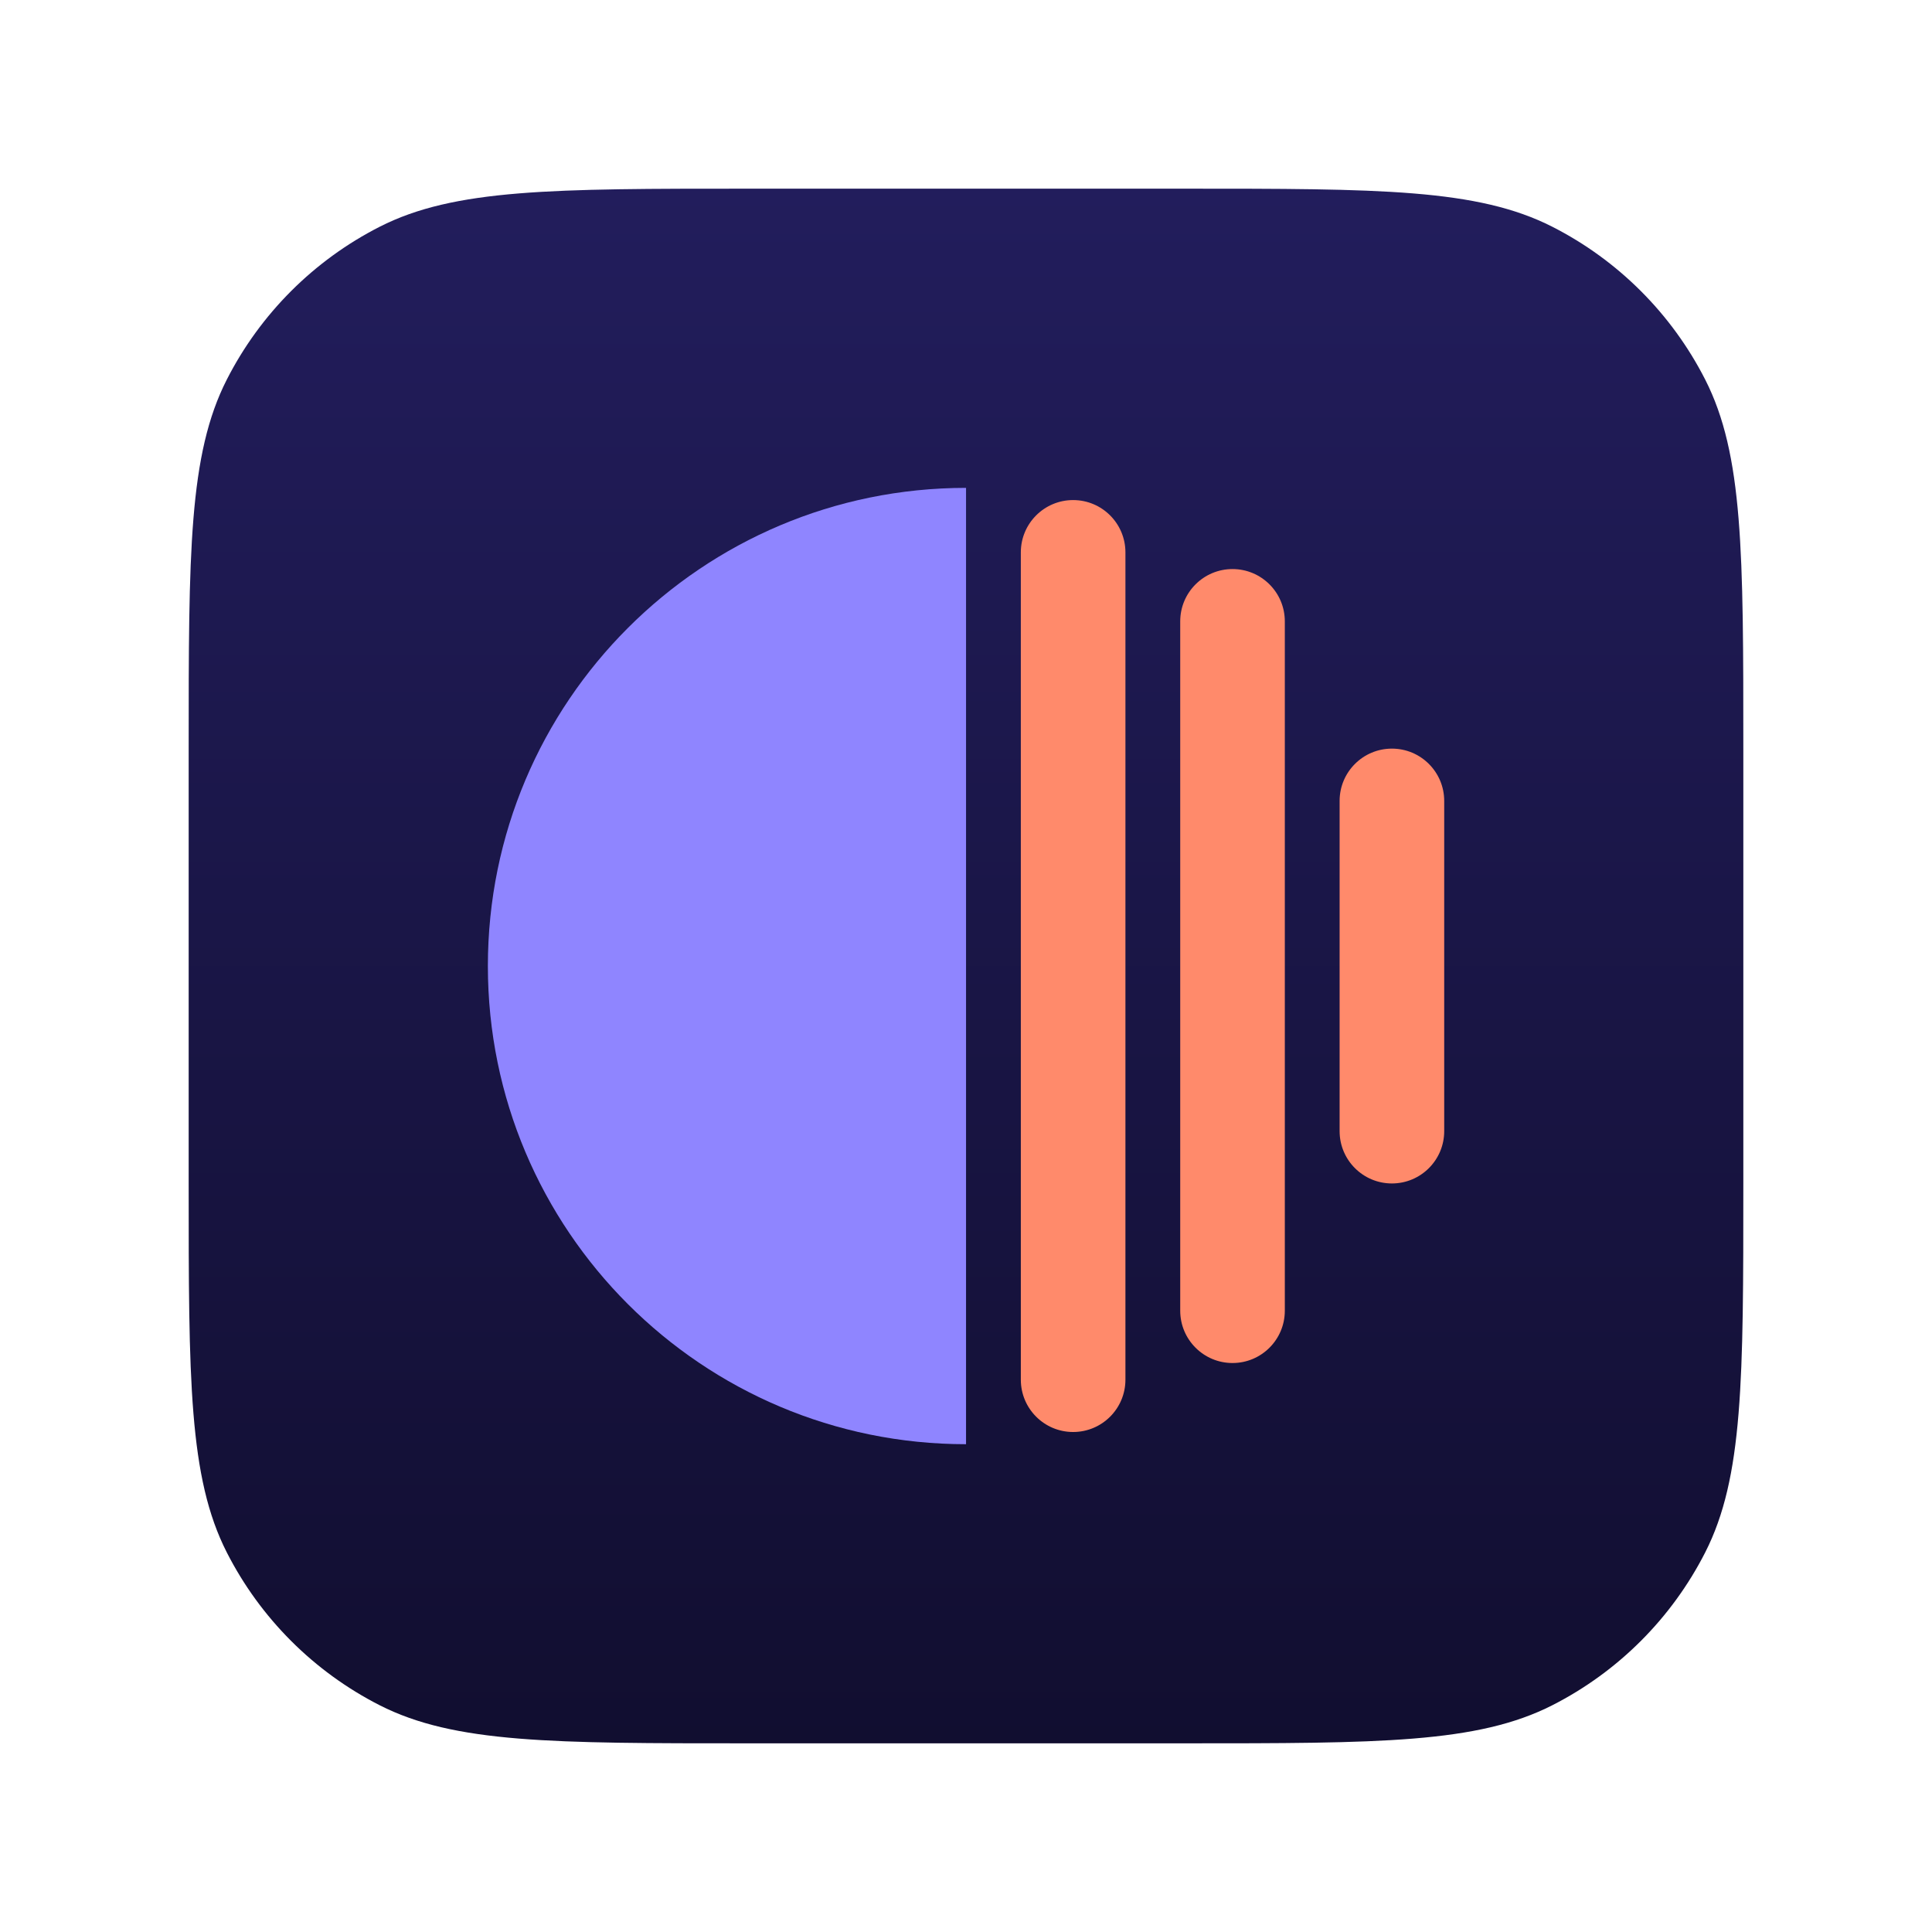
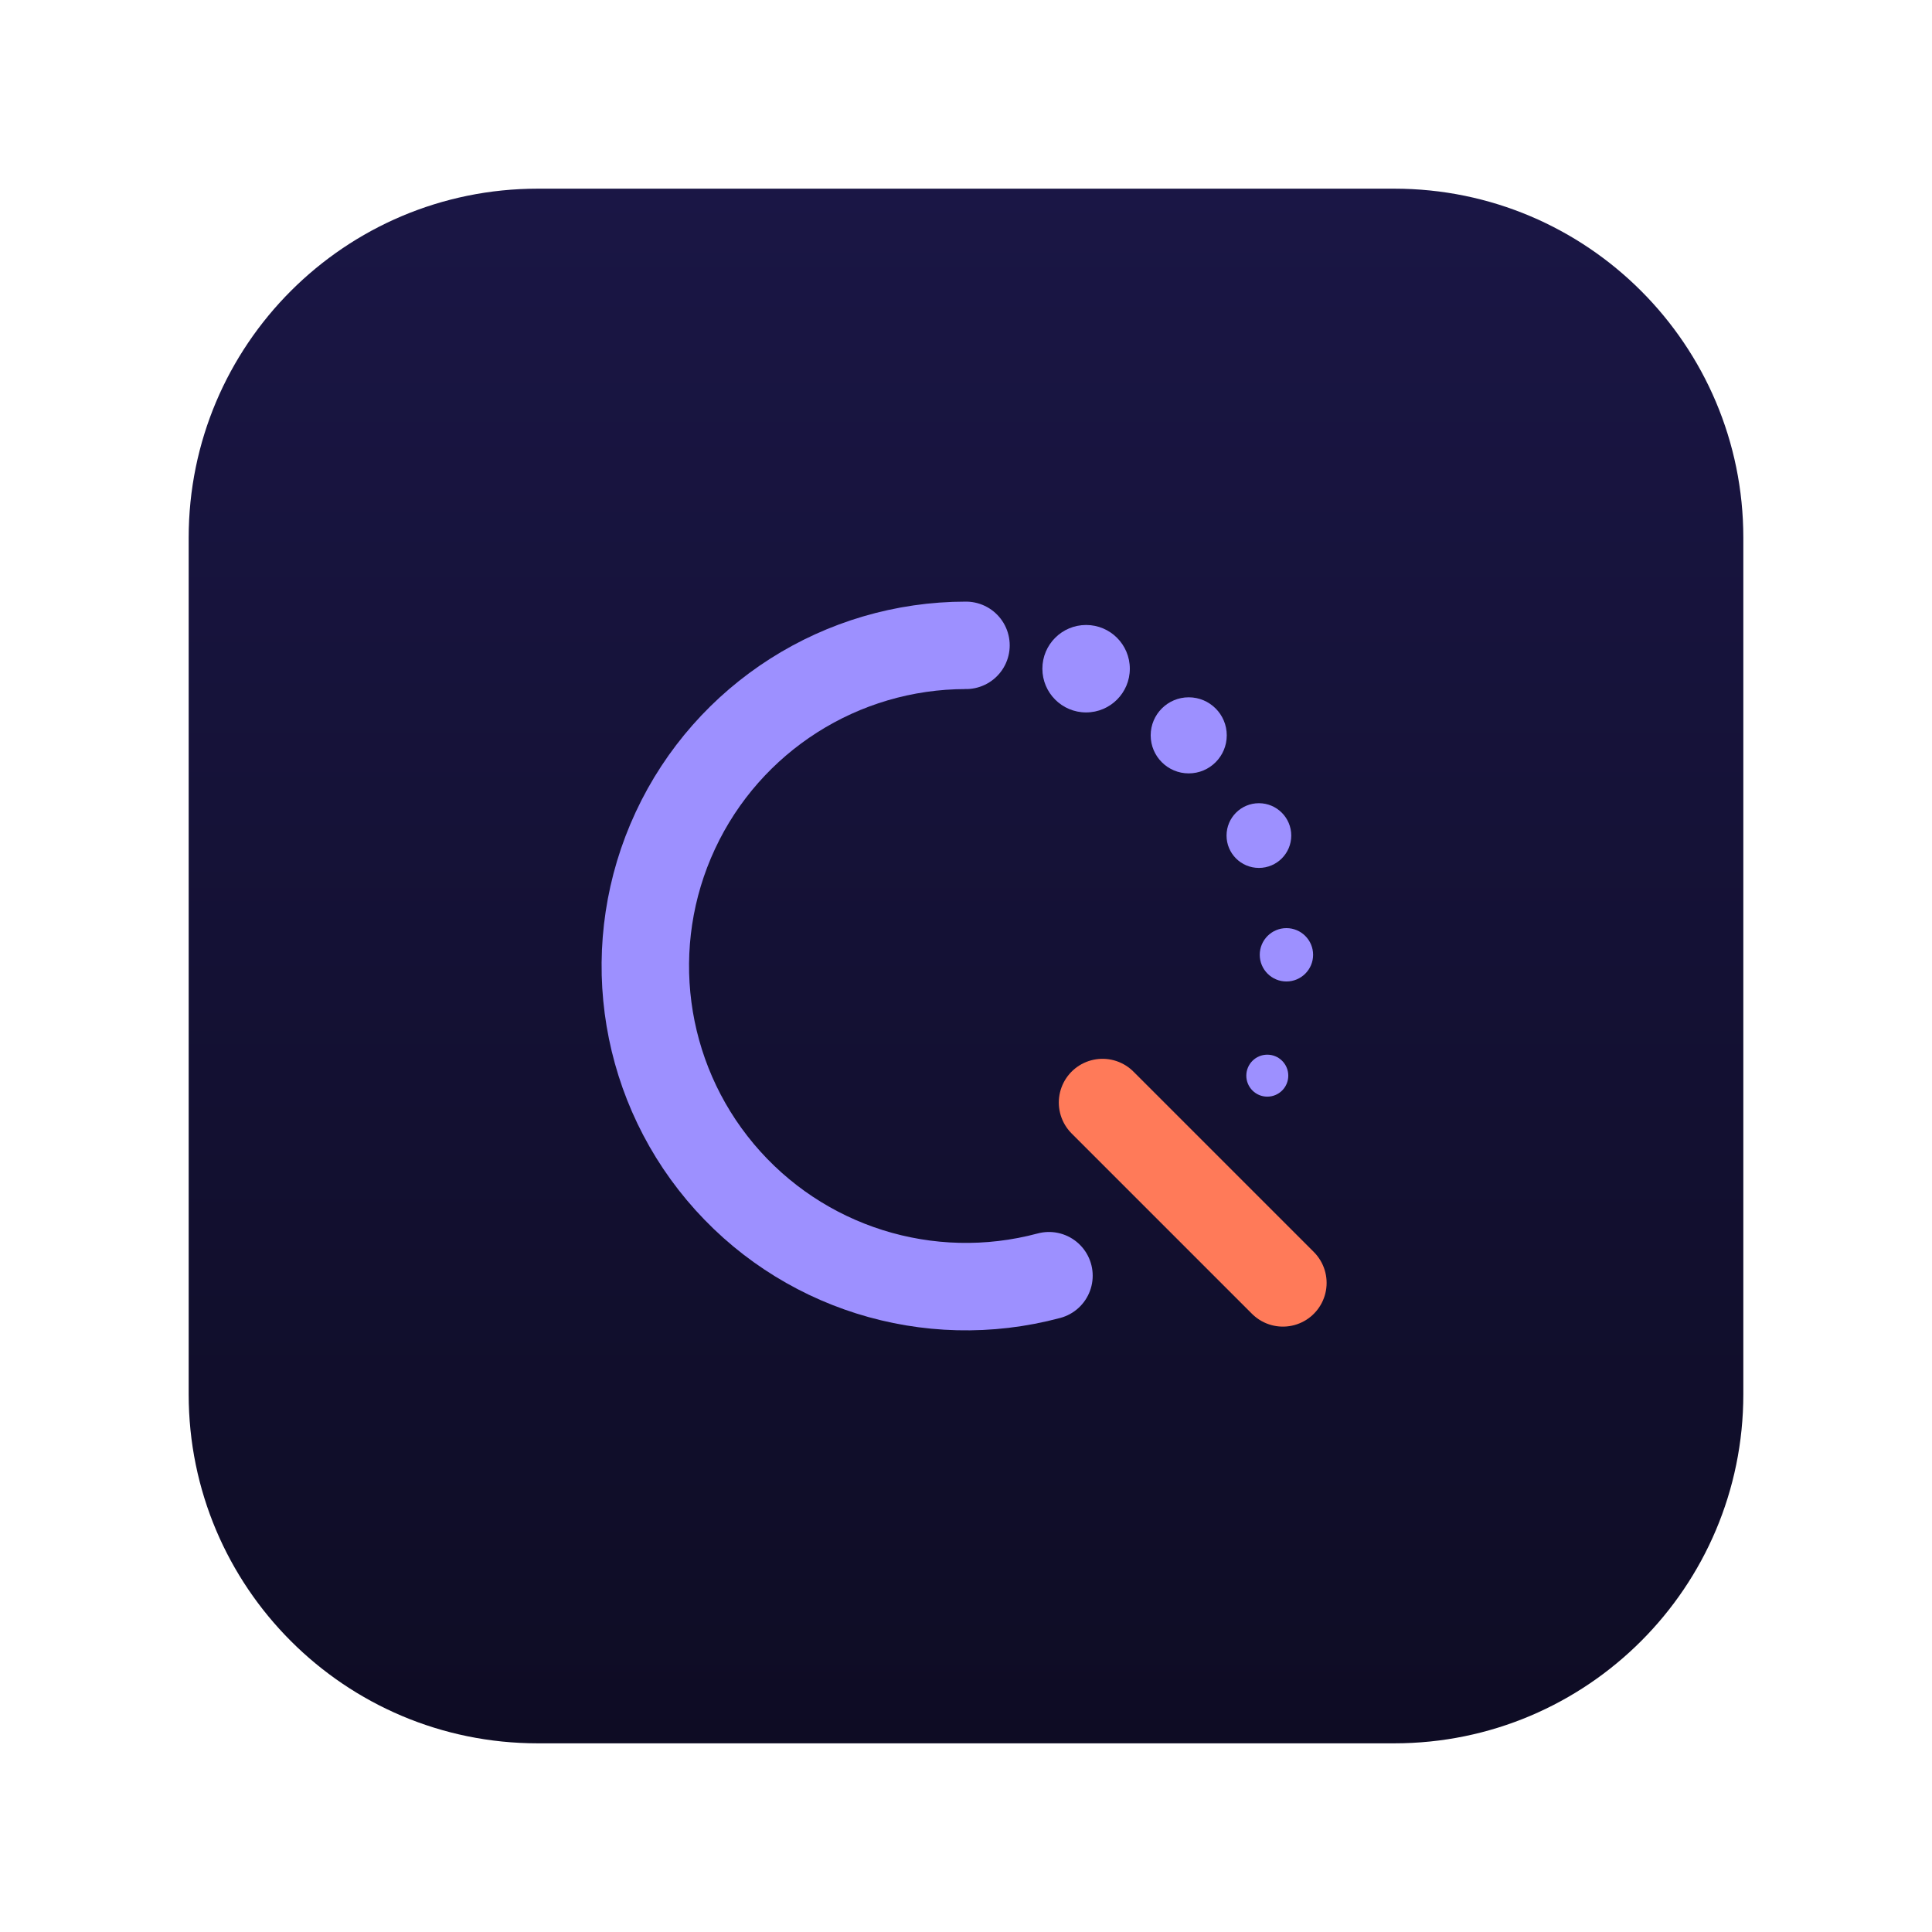
<svg xmlns="http://www.w3.org/2000/svg" viewBox="0 0 1024 1024" width="1024" height="1024">
  <defs>
-     <linearGradient id="q01ibg" x1="0" y1="100" x2="0" y2="924" gradientUnits="userSpaceOnUse">
-       <stop stop-color="#221D5C" />
-       <stop offset="1" stop-color="#110E30" />
+     <linearGradient id="qbg" x1="0" y1="100" x2="0" y2="924" gradientUnits="userSpaceOnUse">
+       <stop stop-color="#1A1645" />
+       <stop offset="1" stop-color="#0E0C24" />
    </linearGradient>
  </defs>
-   <path d="M 627.4 100 C 731.2 100 783.1 100 822.8 120.2 A 185.4 185.4 0 0 1 903.8 201.2 C 924 240.9 924 292.8 924 396.6 L 924 627.4 C 924 731.2 924 783.1 903.8 822.8 A 185.4 185.4 0 0 1 822.8 903.8 C 783.1 924 731.2 924 627.4 924 L 396.6 924 C 292.8 924 240.9 924 201.2 903.8 A 185.4 185.4 0 0 1 120.2 822.8 C 100 783.1 100 731.2 100 627.4 L 100 396.6 C 100 292.8 100 240.9 120.2 201.2 A 185.4 185.4 0 0 1 201.2 120.2 C 240.9 100 292.8 100 396.6 100 Z" fill="url(#q01ibg)" />
-   <g transform="translate(174.1 174.1) scale(1.32)">
-     <path d="M256 64A192 192 0 0 0 256 448Z" fill="#8F85FF" />
-     <rect x="278" y="68.9" width="42" height="374.2" rx="21" fill="#FF8A6B" />
-     <rect x="342" y="96.6" width="42" height="318.8" rx="21" fill="#FF8A6B" />
-     <rect x="406" y="168.7" width="42" height="174.6" rx="21" fill="#FF8A6B" />
+   <rect x="100" y="100" width="824" height="824" rx="185" fill="url(#qbg)" />
+   <g transform="translate(264.8 264.8) scale(0.9656)">
+     <path d="M301.55 426.00A176 176 0 1 1 256.00 80.00" fill="none" stroke="#9D90FF" stroke-width="48" stroke-linecap="round" />
+     <circle cx="321.93" cy="92.82" r="24.00" fill="#9D90FF" />
+     <circle cx="378.26" cy="129.40" r="20.88" fill="#9D90FF" />
+     <circle cx="416.78" cy="184.41" r="17.76" fill="#9D90FF" />
+     <circle cx="431.89" cy="249.86" r="14.64" fill="#9D90FF" />
+     <circle cx="421.39" cy="316.20" r="11.52" fill="#9D90FF" />
+     <path d="M330.95 330.95L429.95 429.95" fill="none" stroke="#FF7A59" stroke-width="48" stroke-linecap="round" />
  </g>
</svg>
